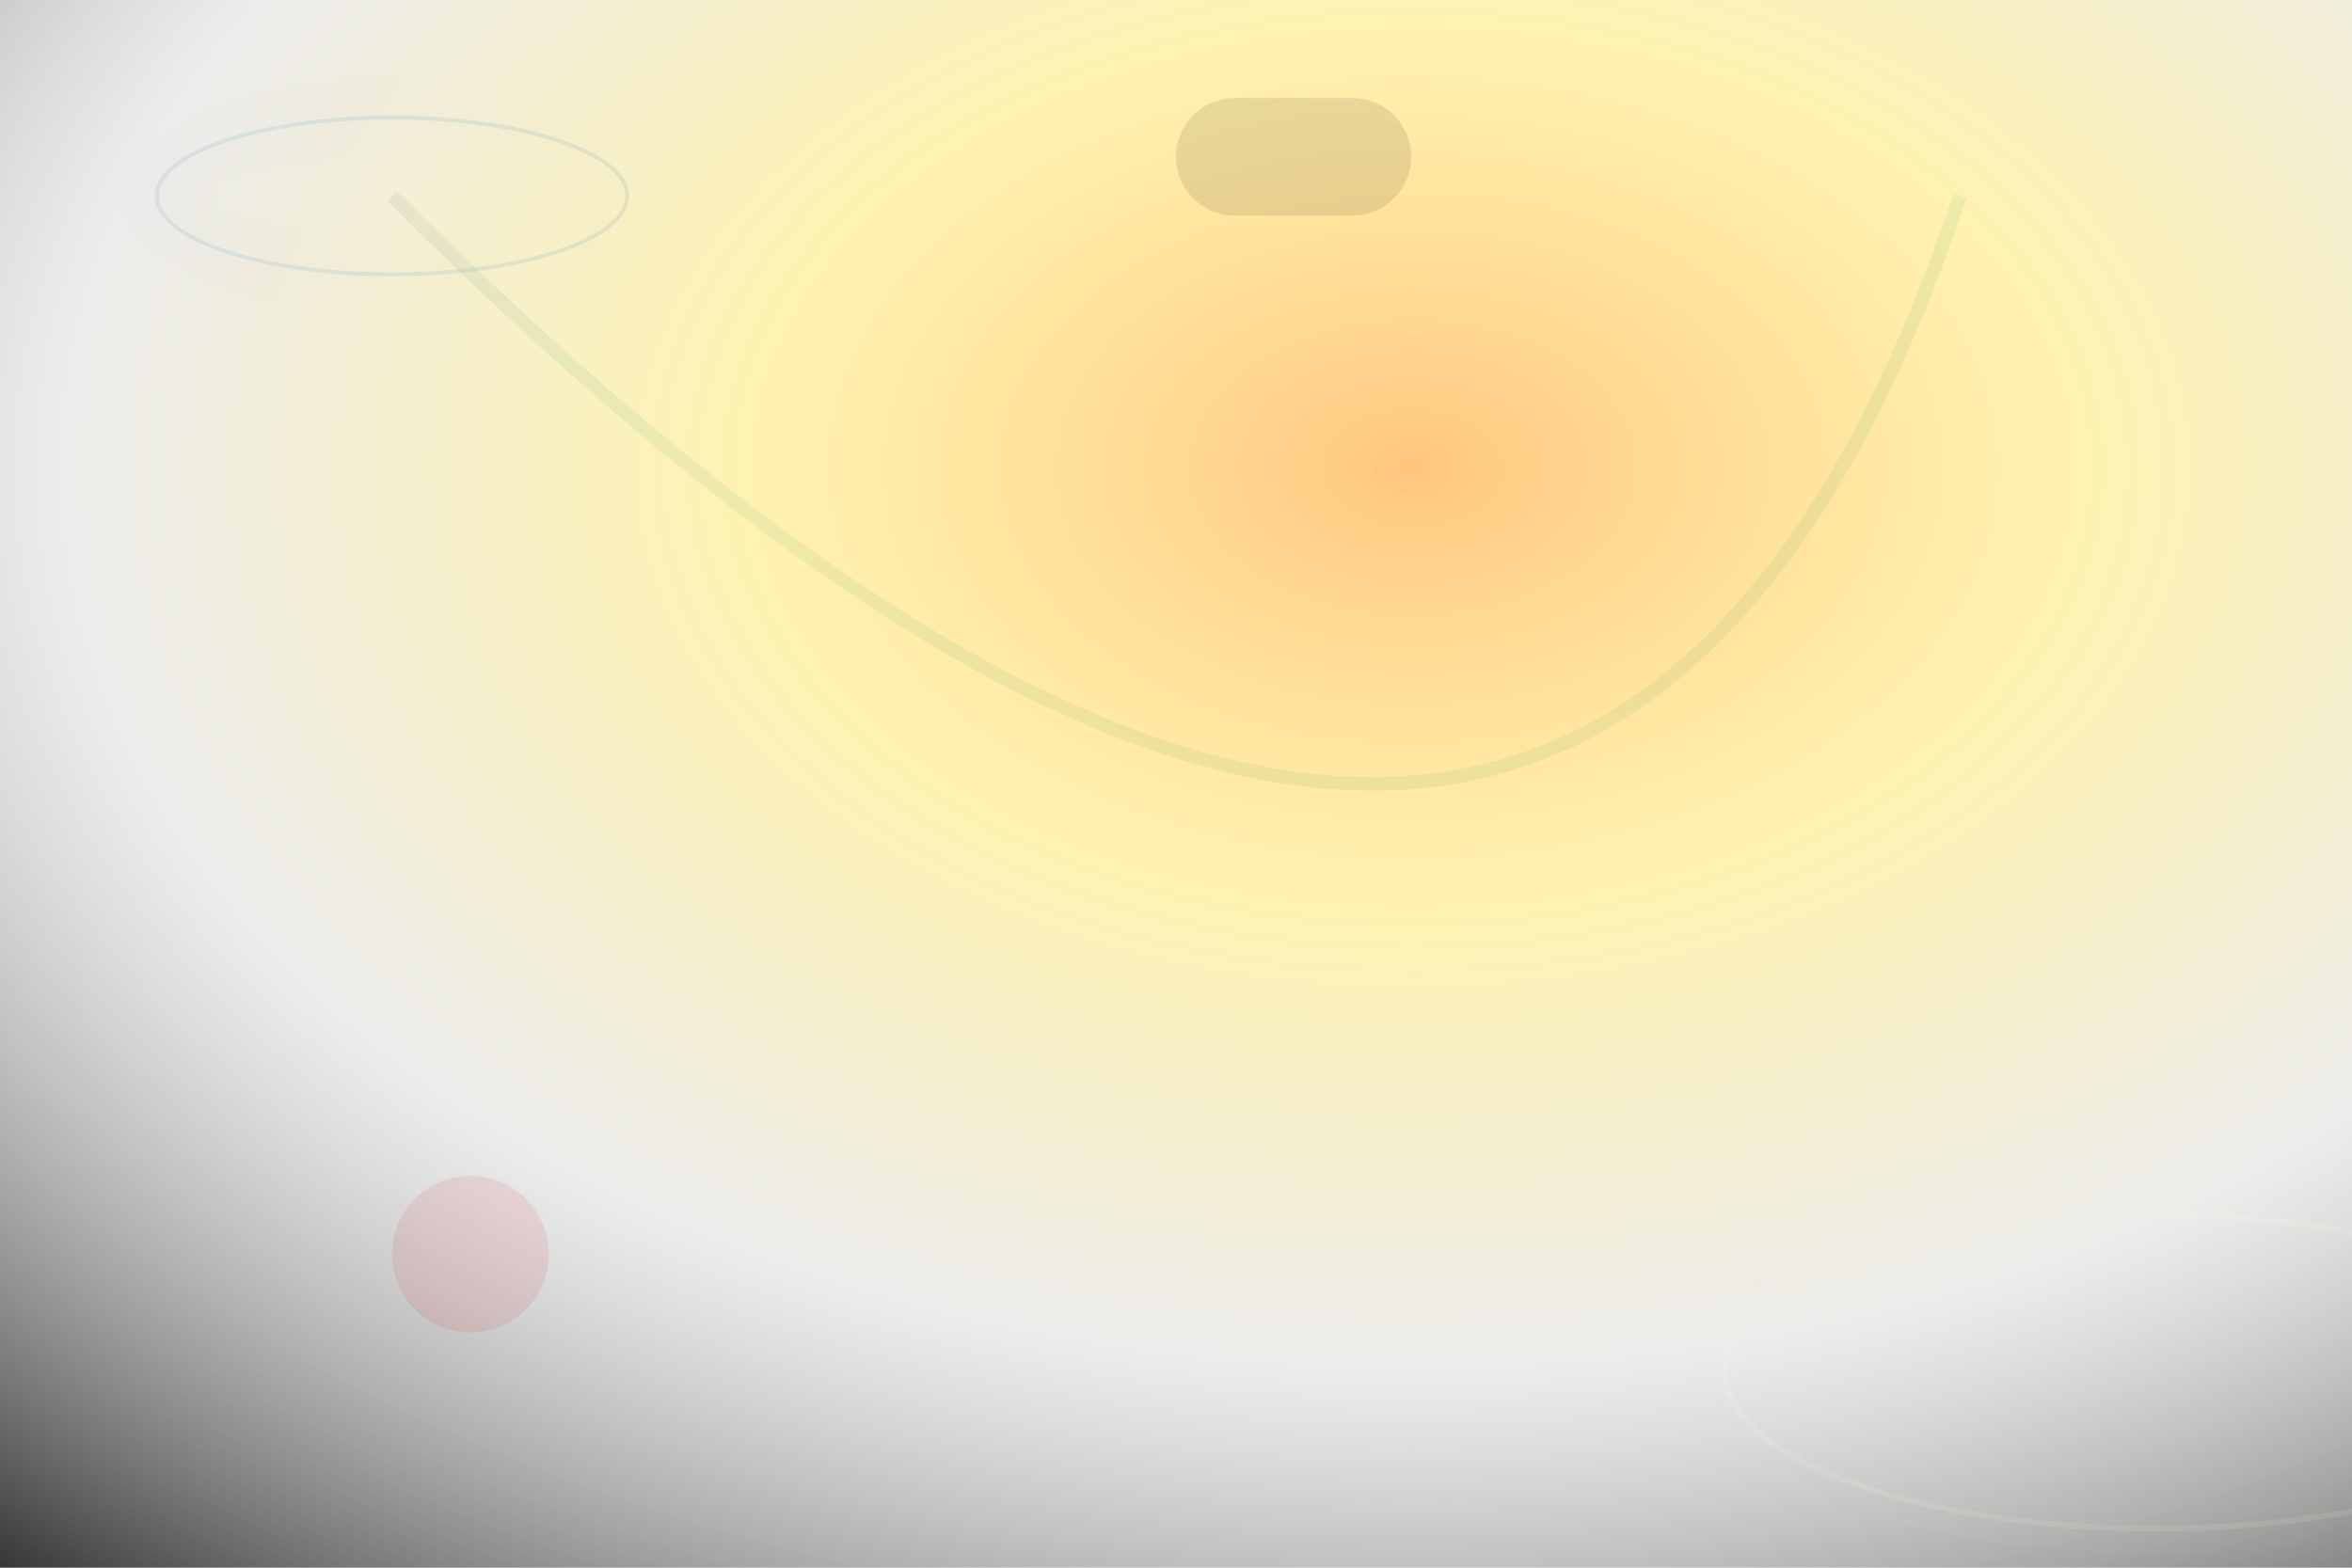
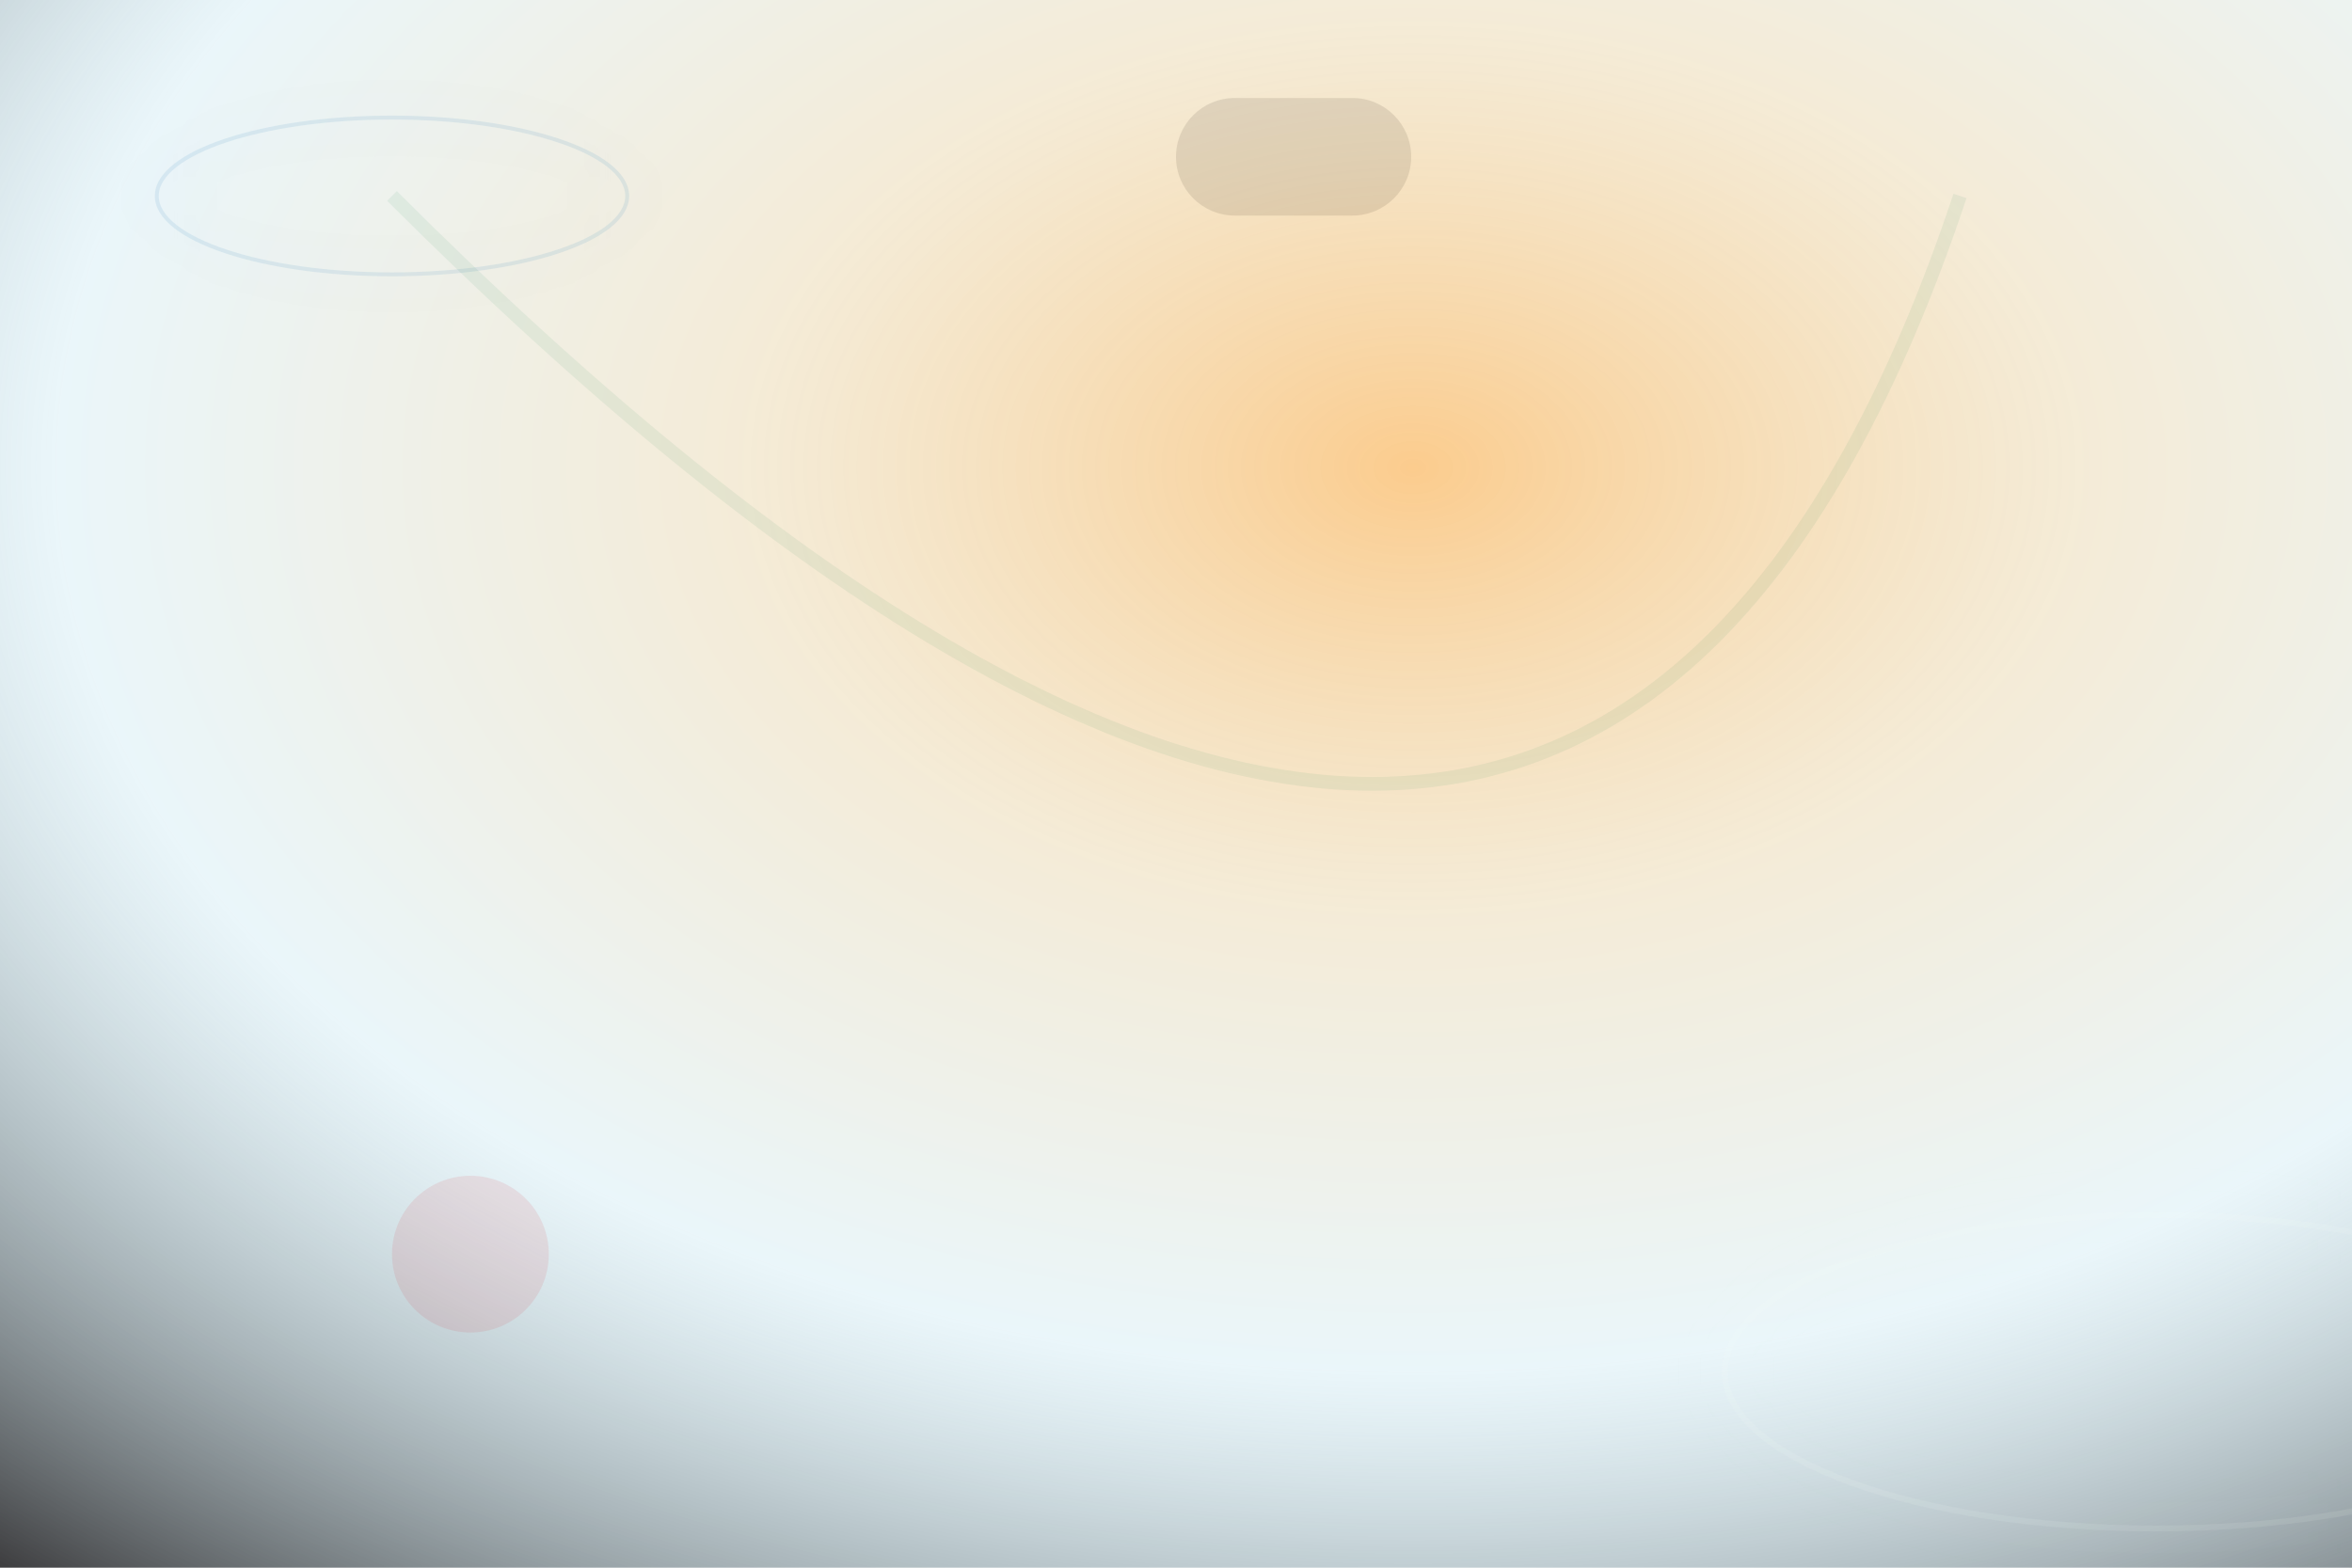
<svg xmlns="http://www.w3.org/2000/svg" width="1200" height="800" viewBox="0 0 1200 800" fill="none">
  <defs>
    <radialGradient id="multiBg" cx="60%" cy="30%" r="95%">
-       <stop offset="0%" stop-color="#ff8c00" stop-opacity="0.5" />
-       <stop offset="30%" stop-color="#ffd700" stop-opacity="0.3" />
-       <stop offset="60%" stop-color="#c0c0c0" stop-opacity="0.3" />
-       <stop offset="100%" stop-color="#1a1a1a" stop-opacity="1" />
+       <stop offset="0%" stop-color="#F8991C" stop-opacity="0.5" />
+       <stop offset="30%" stop-color="#DCBF7D" stop-opacity="0.3" />
+       <stop offset="60%" stop-color="#BBE2EF" stop-opacity="0.3" />
+       <stop offset="100%" stop-color="#231F20" stop-opacity="1" />
    </radialGradient>
    <filter id="multiGlow" x="-50%" y="-50%" width="200%" height="200%">
      <feGaussianBlur stdDeviation="14" result="coloredBlur" />
      <feMerge>
        <feMergeNode in="coloredBlur" />
        <feMergeNode in="SourceGraphic" />
      </feMerge>
    </filter>
  </defs>
  <rect width="1200" height="800" fill="url(#multiBg)" />
  <g filter="url(#multiGlow)">
-     <ellipse cx="1100" cy="700" rx="220" ry="80" stroke="#fffbd5" stroke-width="3" opacity="0.10" fill="none" />
-     <ellipse cx="200" cy="100" rx="120" ry="40" stroke="#0e68ab" stroke-width="2" opacity="0.09" fill="none" />
+     <ellipse cx="1100" cy="700" rx="220" ry="80" stroke="#F9FAF4" stroke-width="3" opacity="0.10" fill="none" />
+     <ellipse cx="200" cy="100" rx="120" ry="40" stroke="#0E68AB" stroke-width="2" opacity="0.09" fill="none" />
  </g>
  <g opacity="0.10">
-     <rect x="600" y="50" width="120" height="60" rx="30" fill="#150b00" />
-     <rect x="200" y="600" width="80" height="80" rx="40" fill="#d3202a" />
+     <rect x="600" y="50" width="120" height="60" rx="30" fill="#150B00" />
+     <rect x="200" y="600" width="80" height="80" rx="40" fill="#D3202A" />
  </g>
-   <path d="M200,100 Q800,700 1000,100" stroke="#00733e" stroke-width="7" opacity="0.07" fill="none" />
+   <path d="M200,100 Q800,700 1000,100" stroke="#00733E" stroke-width="7" opacity="0.07" fill="none" />
</svg>
